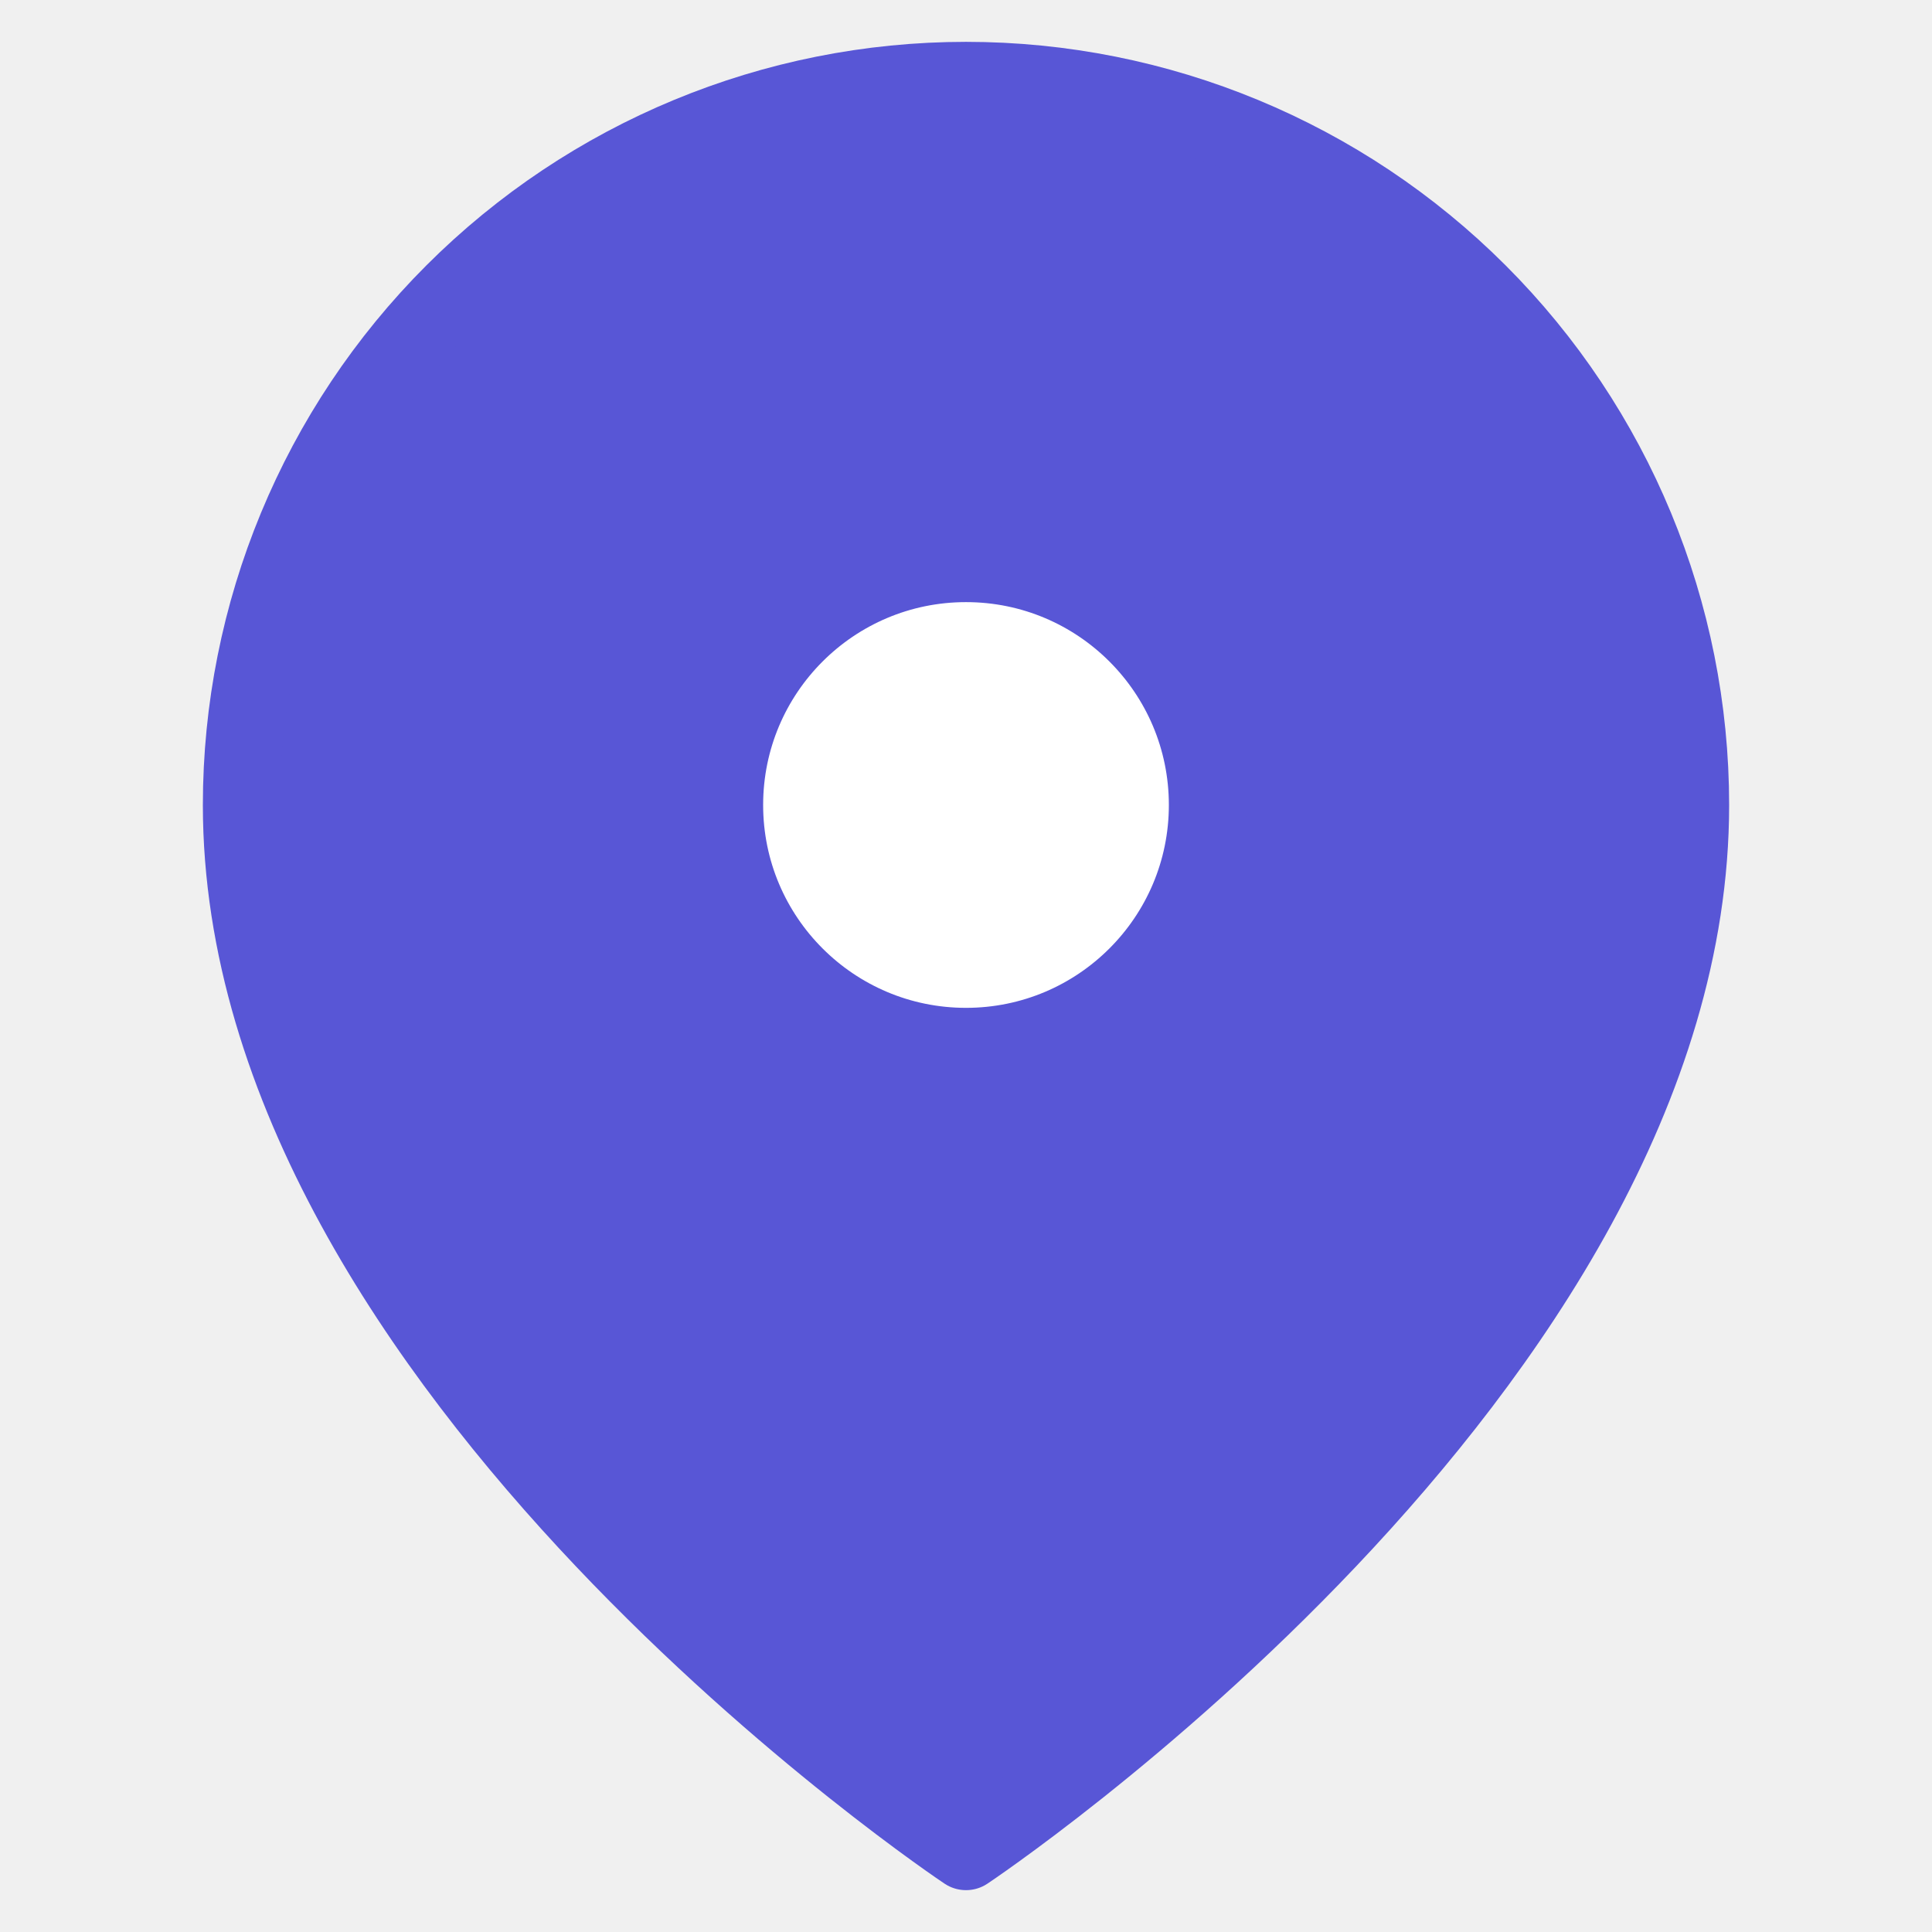
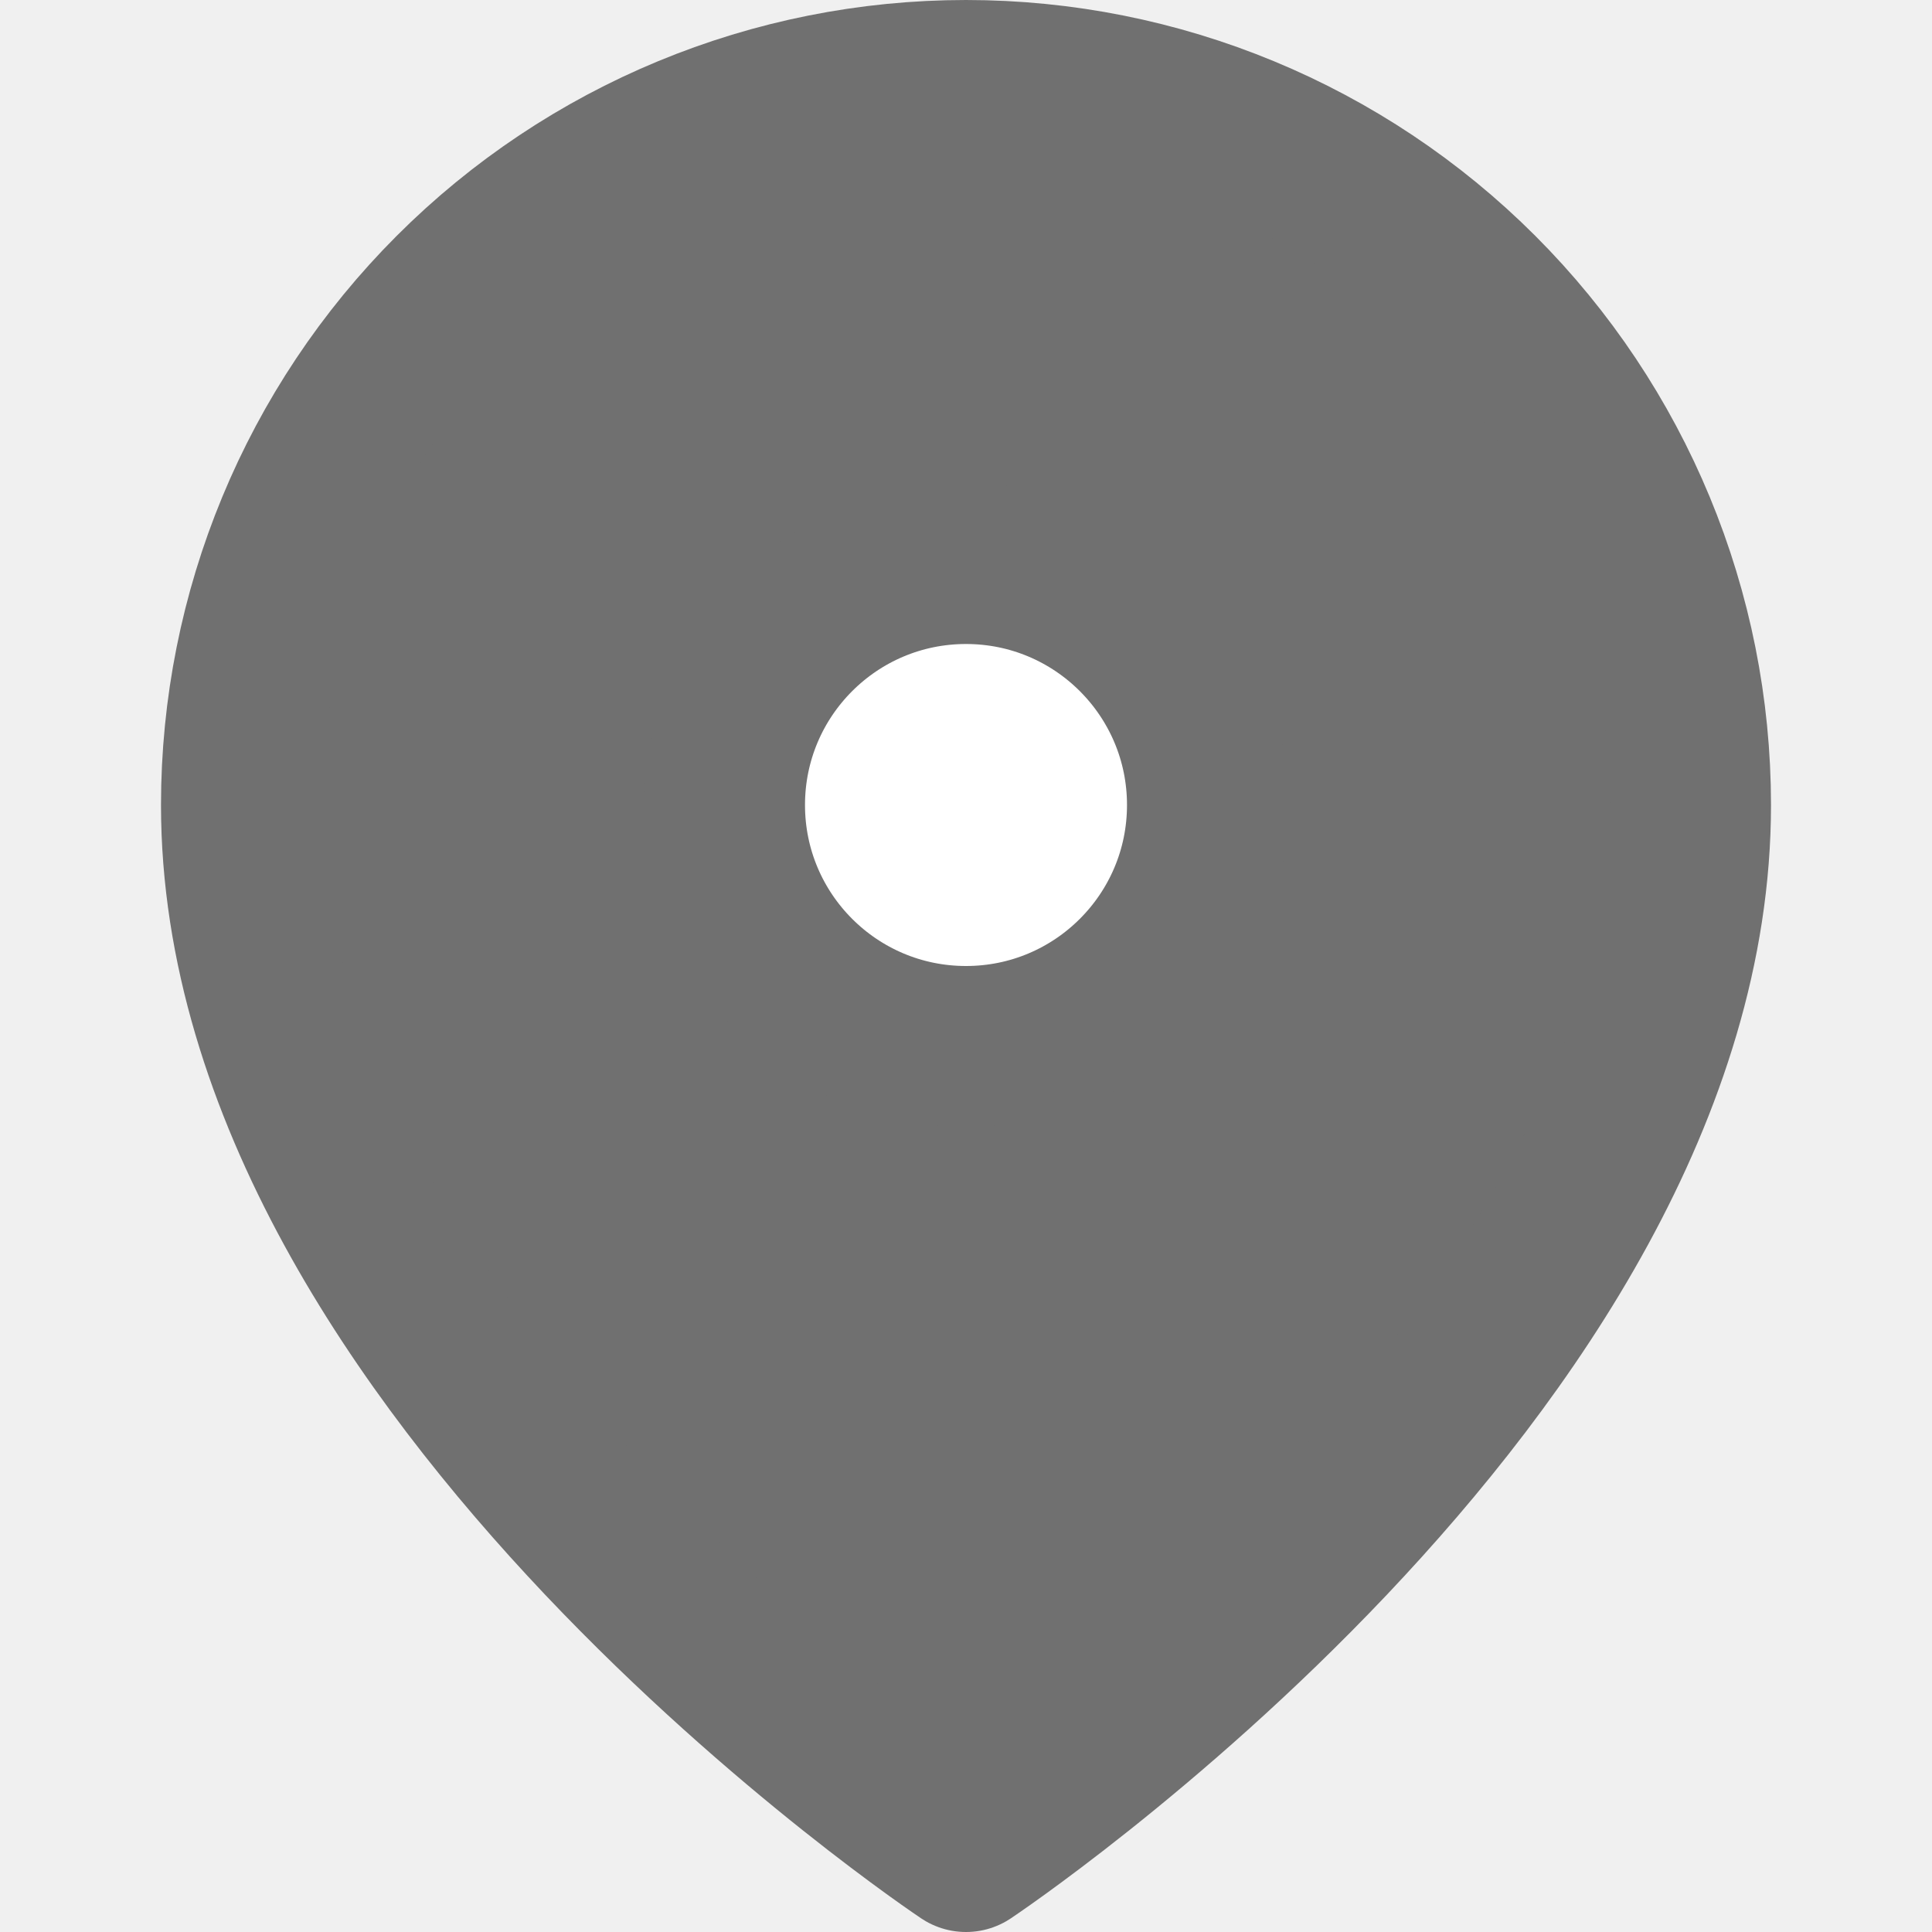
- <svg xmlns="http://www.w3.org/2000/svg" width="50" height="50" viewBox="0 0 50 50" fill="none">
-   <path d="M43.75 20.833C43.75 35.417 25 47.917 25 47.917C25 47.917 6.25 35.417 6.25 20.833C6.25 15.86 8.225 11.091 11.742 7.575C15.258 4.059 20.027 2.083 25 2.083C29.973 2.083 34.742 4.059 38.258 7.575C41.775 11.091 43.75 15.86 43.75 20.833Z" fill="#5856D6" stroke="#5856D6" stroke-width="2" stroke-linecap="round" stroke-linejoin="round" />
-   <path d="M25 27.083C28.452 27.083 31.25 24.285 31.25 20.833C31.25 17.381 28.452 14.583 25 14.583C21.548 14.583 18.75 17.381 18.75 20.833C18.75 24.285 21.548 27.083 25 27.083Z" fill="white" stroke="#5856D6" stroke-width="2" stroke-linecap="round" stroke-linejoin="round" />
+ <svg xmlns="http://www.w3.org/2000/svg" width="24" height="24" viewBox="0 0 24 24" fill="none">
+   <path d="M21 10C21 17 12 23 12 23C12 23 3 17 3 10C3 7.613 3.948 5.324 5.636 3.636C7.324 1.948 9.613 1 12 1C14.387 1 16.676 1.948 18.364 3.636C20.052 5.324 21 7.613 21 10Z" fill="#707070" stroke="#707070" stroke-width="2" stroke-linecap="round" stroke-linejoin="round" />
+   <path d="M12 13C13.657 13 15 11.657 15 10C15 8.343 13.657 7 12 7C10.343 7 9 8.343 9 10C9 11.657 10.343 13 12 13Z" fill="white" stroke="#707070" stroke-width="2" stroke-linecap="round" stroke-linejoin="round" />
</svg>
